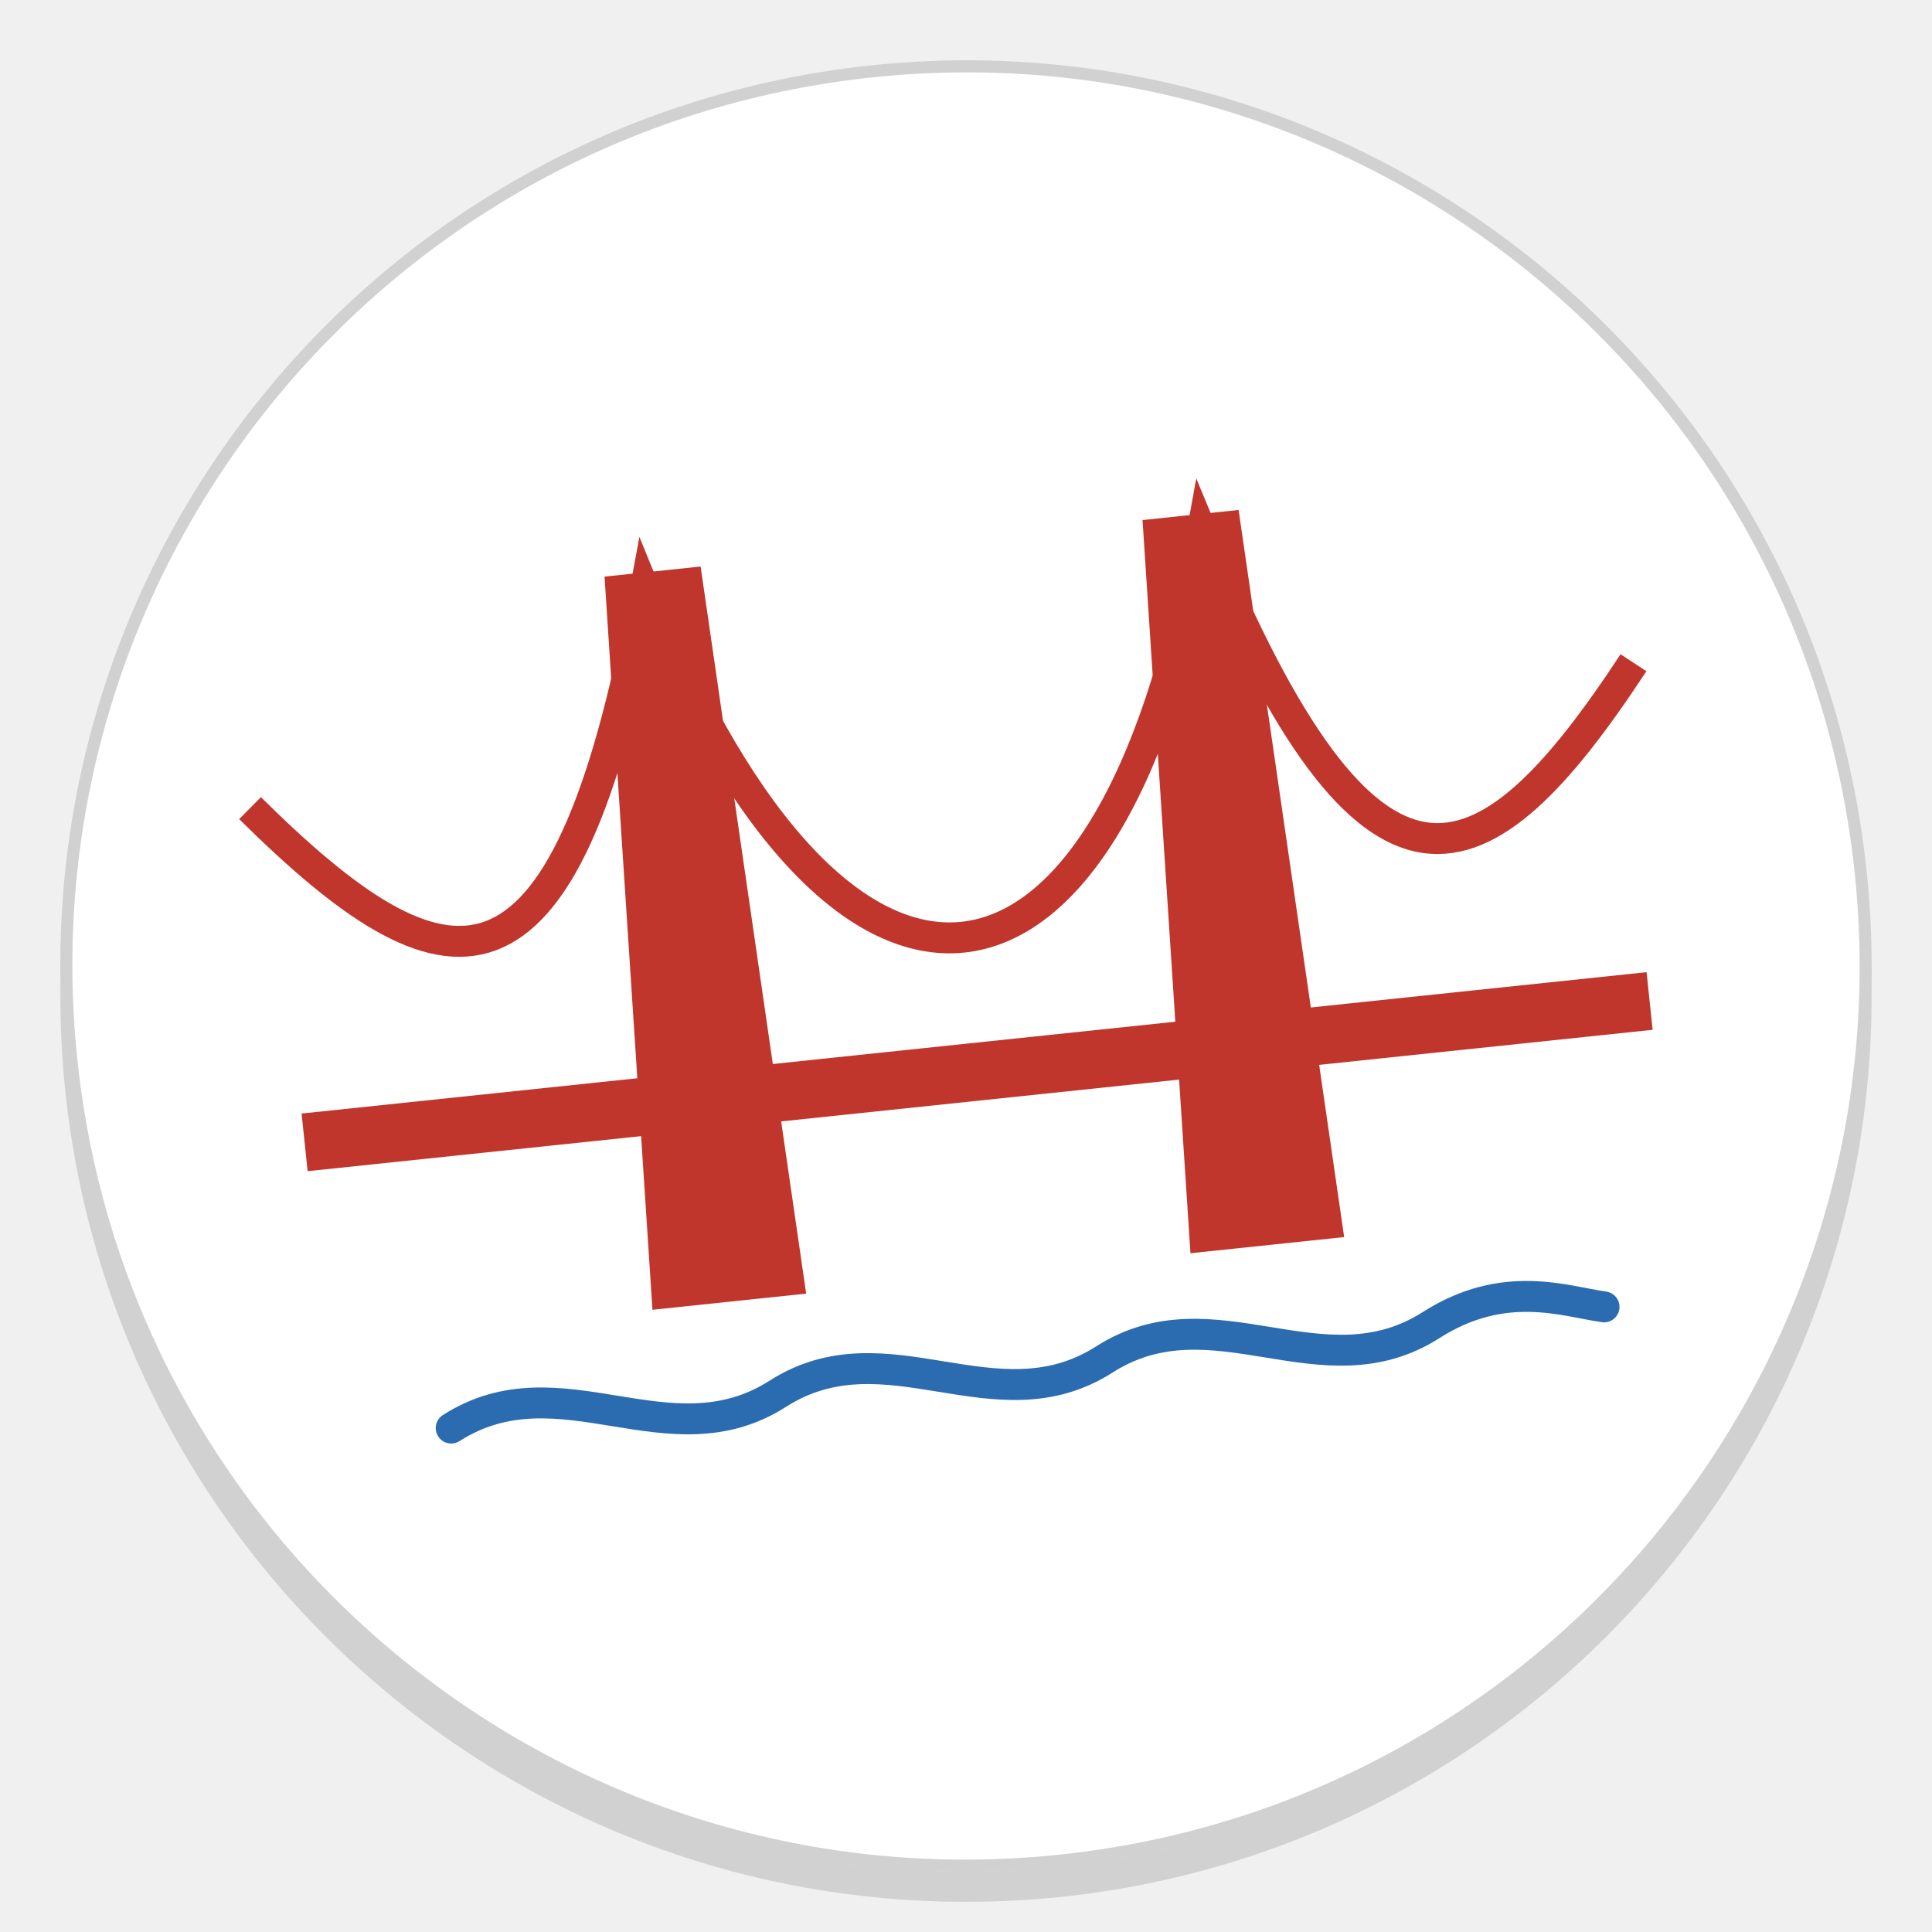
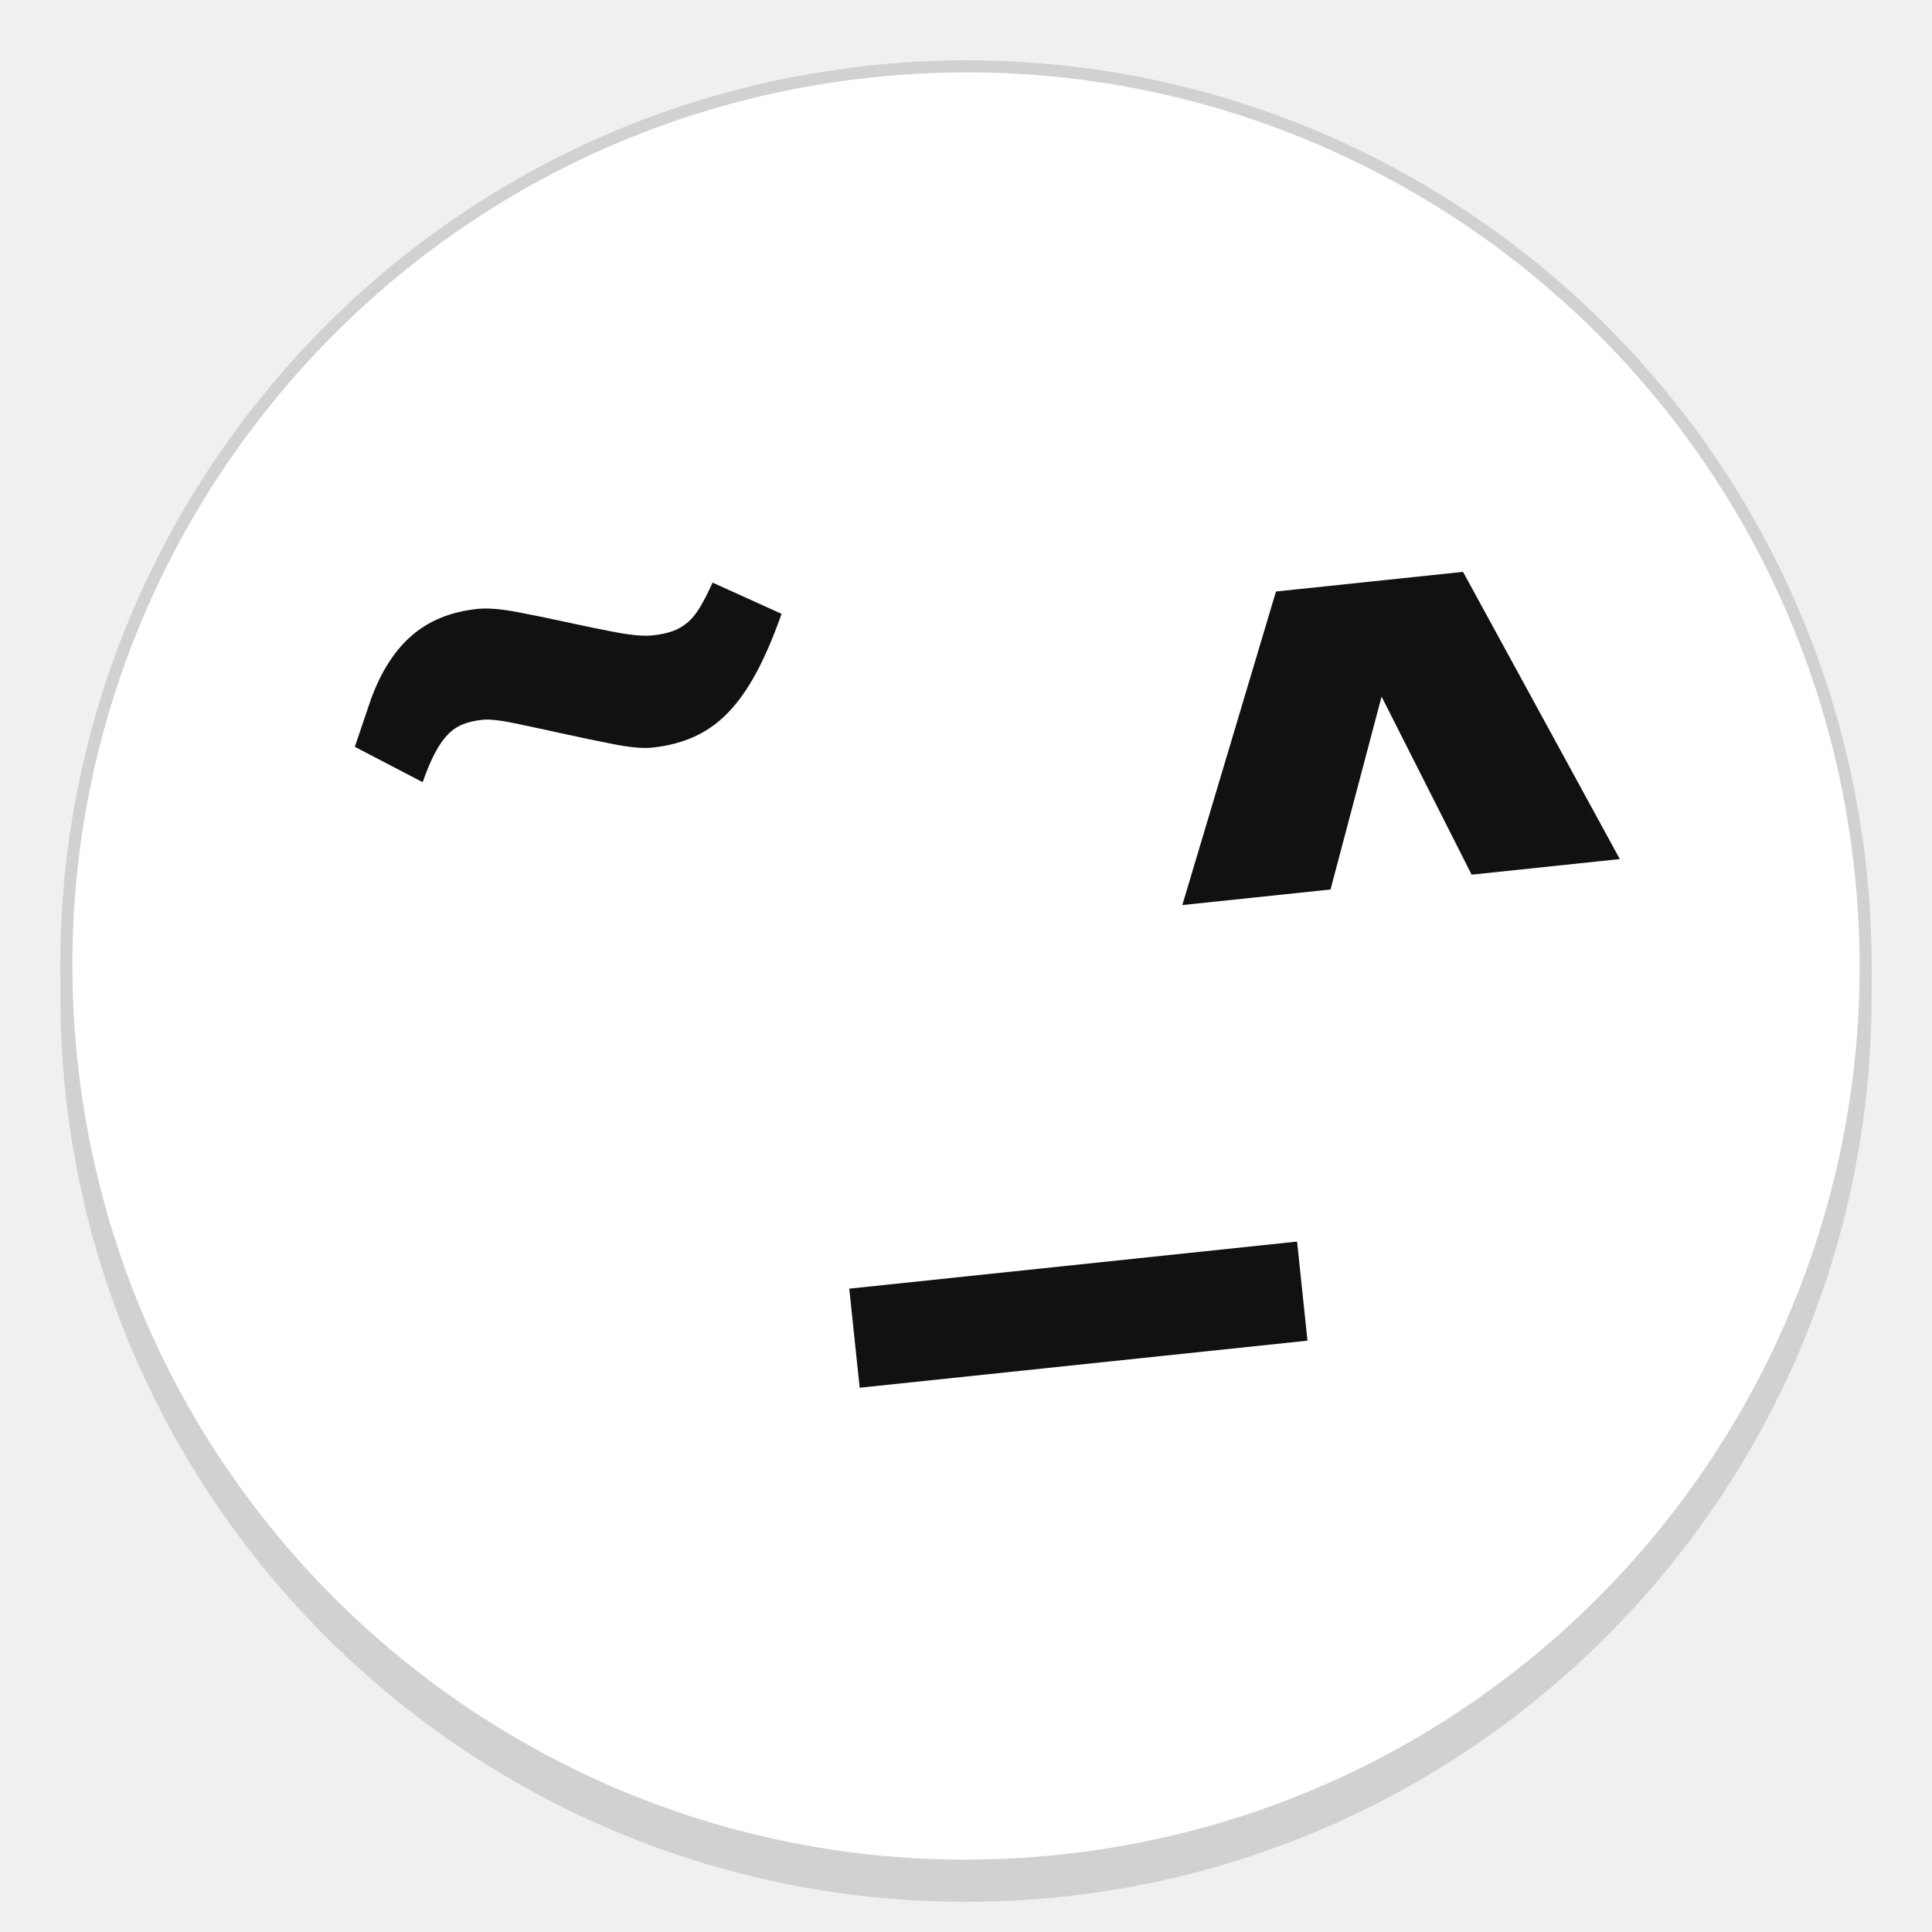
- <svg xmlns="http://www.w3.org/2000/svg" viewBox="0 0 160 160" role="img" aria-label="Pin: the Golden Gate Bridge">
+ <svg xmlns="http://www.w3.org/2000/svg" viewBox="0 0 160 160" role="img" aria-label="Pin: a winking face, ~_^">
  <defs>
    <clipPath id="c-bay">
      <circle cx="80" cy="80" r="75" />
    </clipPath>
  </defs>
  <circle cx="80" cy="82.5" r="75" fill="#000" opacity=".13" />
  <g transform="rotate(-6 80 80)">
    <circle cx="80" cy="80" r="75" fill="#ffffff" />
    <g clip-path="url(#c-bay)">
-       <g transform="translate(80 80) scale(.8) translate(-80 -80)">
-         <path d="M44,112 L47,36 L57,36 L60,112 Z M100,112 L103,36 L113,36 L116,112 Z" fill="#c0362c" />
-         <rect x="10" y="88" width="140" height="6" fill="#c0362c" />
-         <path d="M8,56 C26,78 38,82 51,38 C66,90 94,90 109,38 C122,82 134,78 152,56" fill="none" stroke="#c0362c" stroke-width="3.2" />
-         <path d="M22,122 C34,116 44,128 56,122 C68,116 78,128 90,122 C102,116 112,128 124,122 C132,118 138,121 142,122" fill="none" stroke="#2b6cb0" stroke-width="3.2" stroke-linecap="round" />
-       </g>
+       <path d="M31.56 56.658 33.078 53.358Q34.662 49.86 37.038 48.111Q39.414 46.362 42.846 46.362Q44.1 46.362 46.08 46.956Q48.06 47.55 50.139 48.243Q52.218 48.936 54.099 49.497Q55.98 50.058 57.036 50.058Q57.96 50.058 58.686 49.893Q59.412 49.728 60.039 49.299Q60.666 48.87 61.227 48.111Q61.788 47.352 62.448 46.23L67.86 49.398Q66.54 52.17 65.253 54.051Q63.966 55.932 62.58 57.087Q61.194 58.242 59.577 58.77Q57.96 59.298 56.046 59.298Q54.924 59.298 52.977 58.704Q51.03 58.11 48.951 57.417Q46.872 56.724 45.024 56.13Q43.176 55.536 42.318 55.536Q41.394 55.536 40.668 55.734Q39.942 55.932 39.315 56.46Q38.688 56.988 38.094 57.879Q37.5 58.77 36.84 60.156ZM67.592 105.564H104.882V113.814H67.592ZM110.686 76.854H98.344L108.772 51.84H124.348L134.776 76.854H122.434L116.56 61.41Z" fill="#111" />
    </g>
    <circle cx="80" cy="80" r="74.5" fill="none" stroke="#000" stroke-opacity=".18" />
  </g>
</svg>
